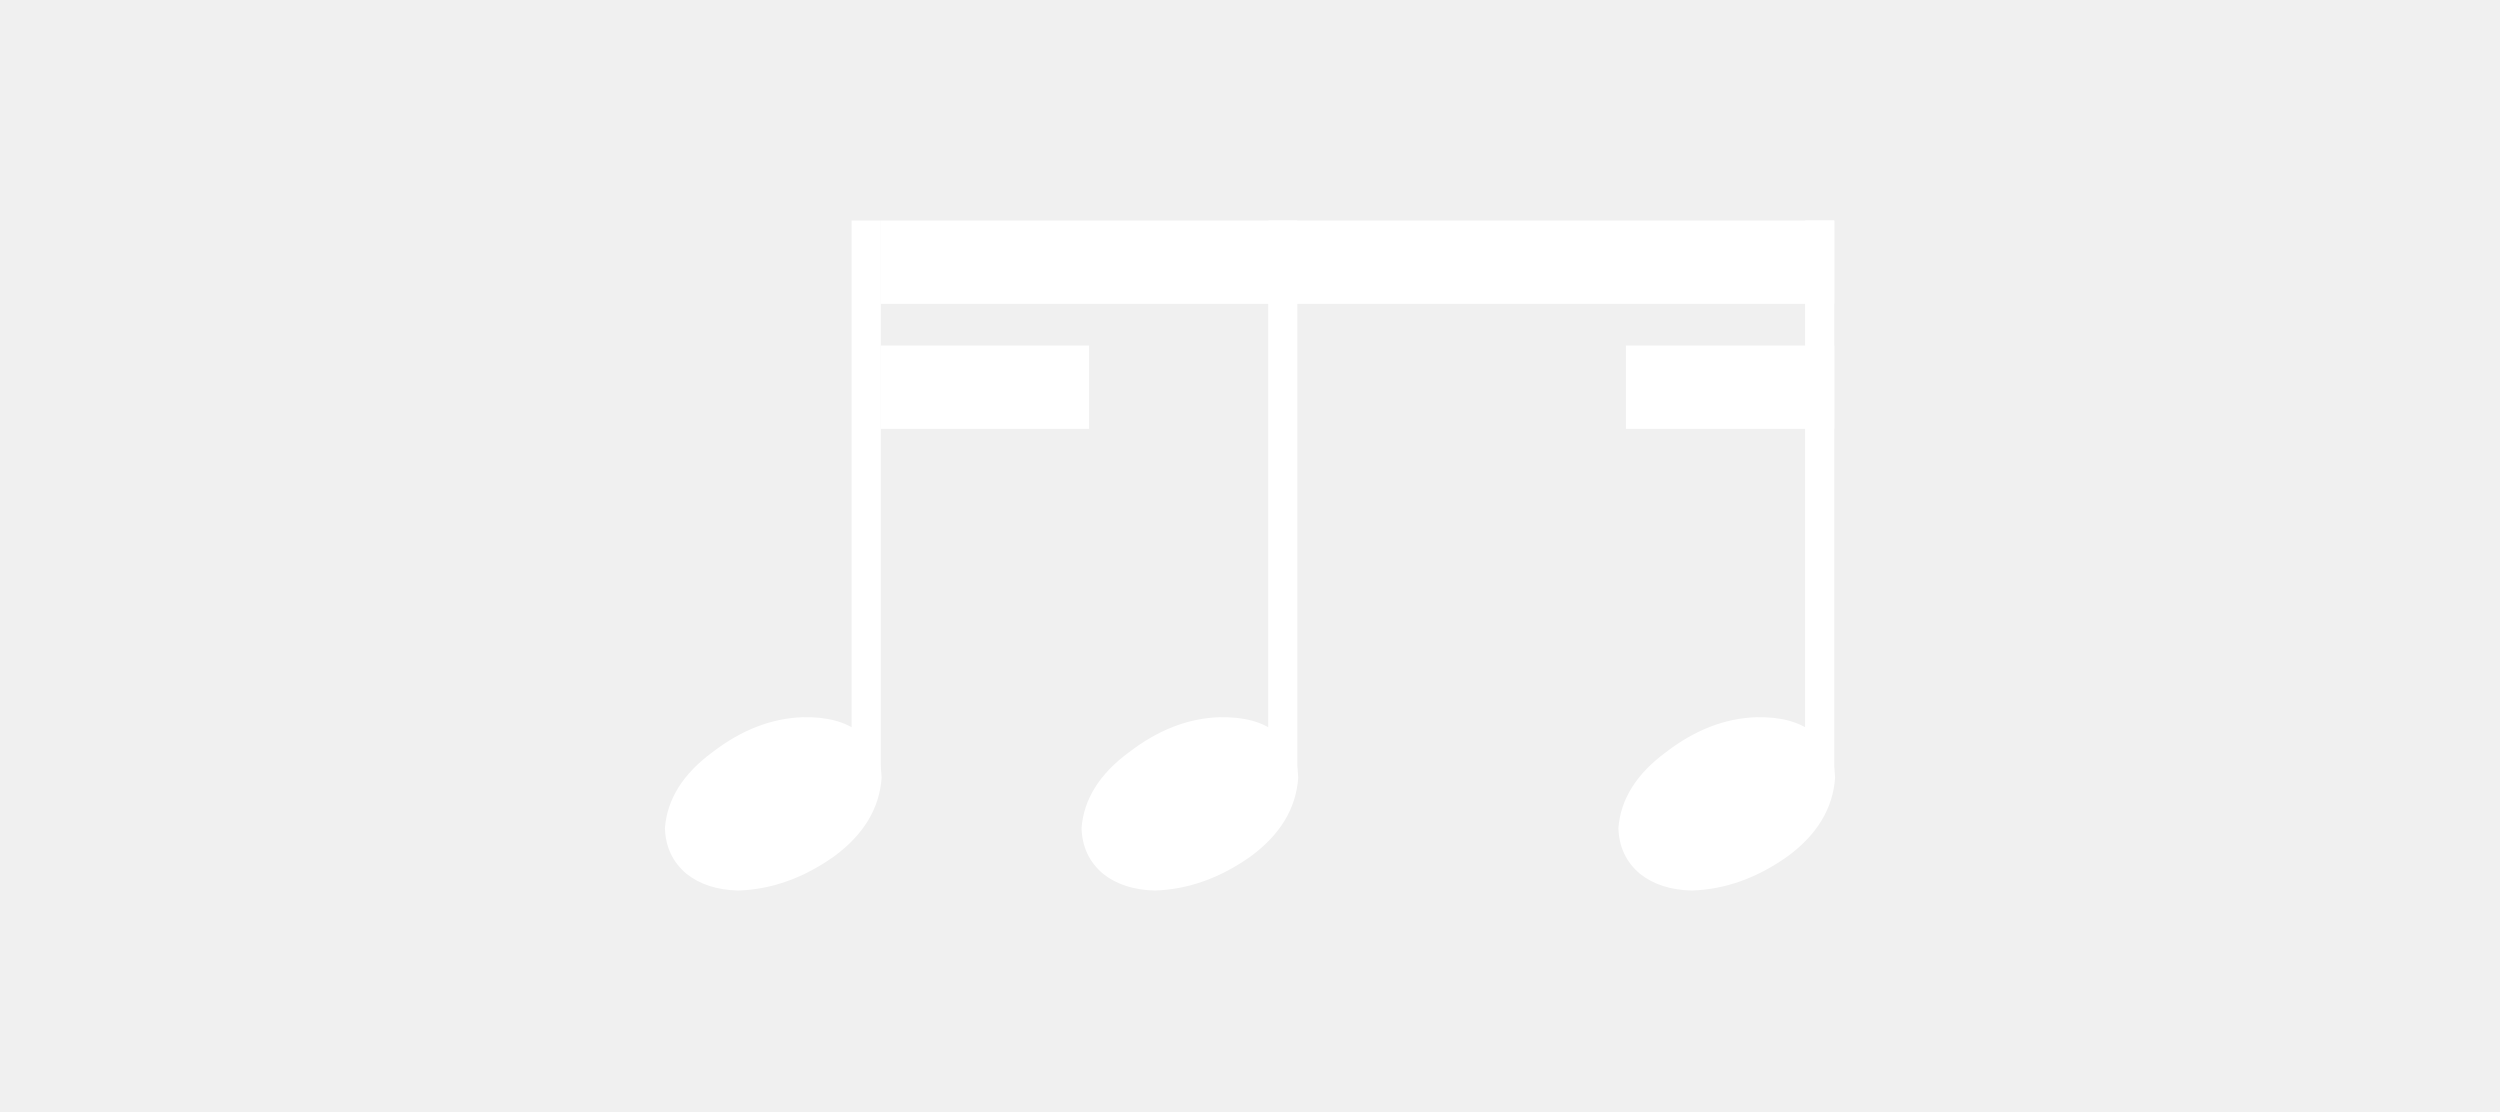
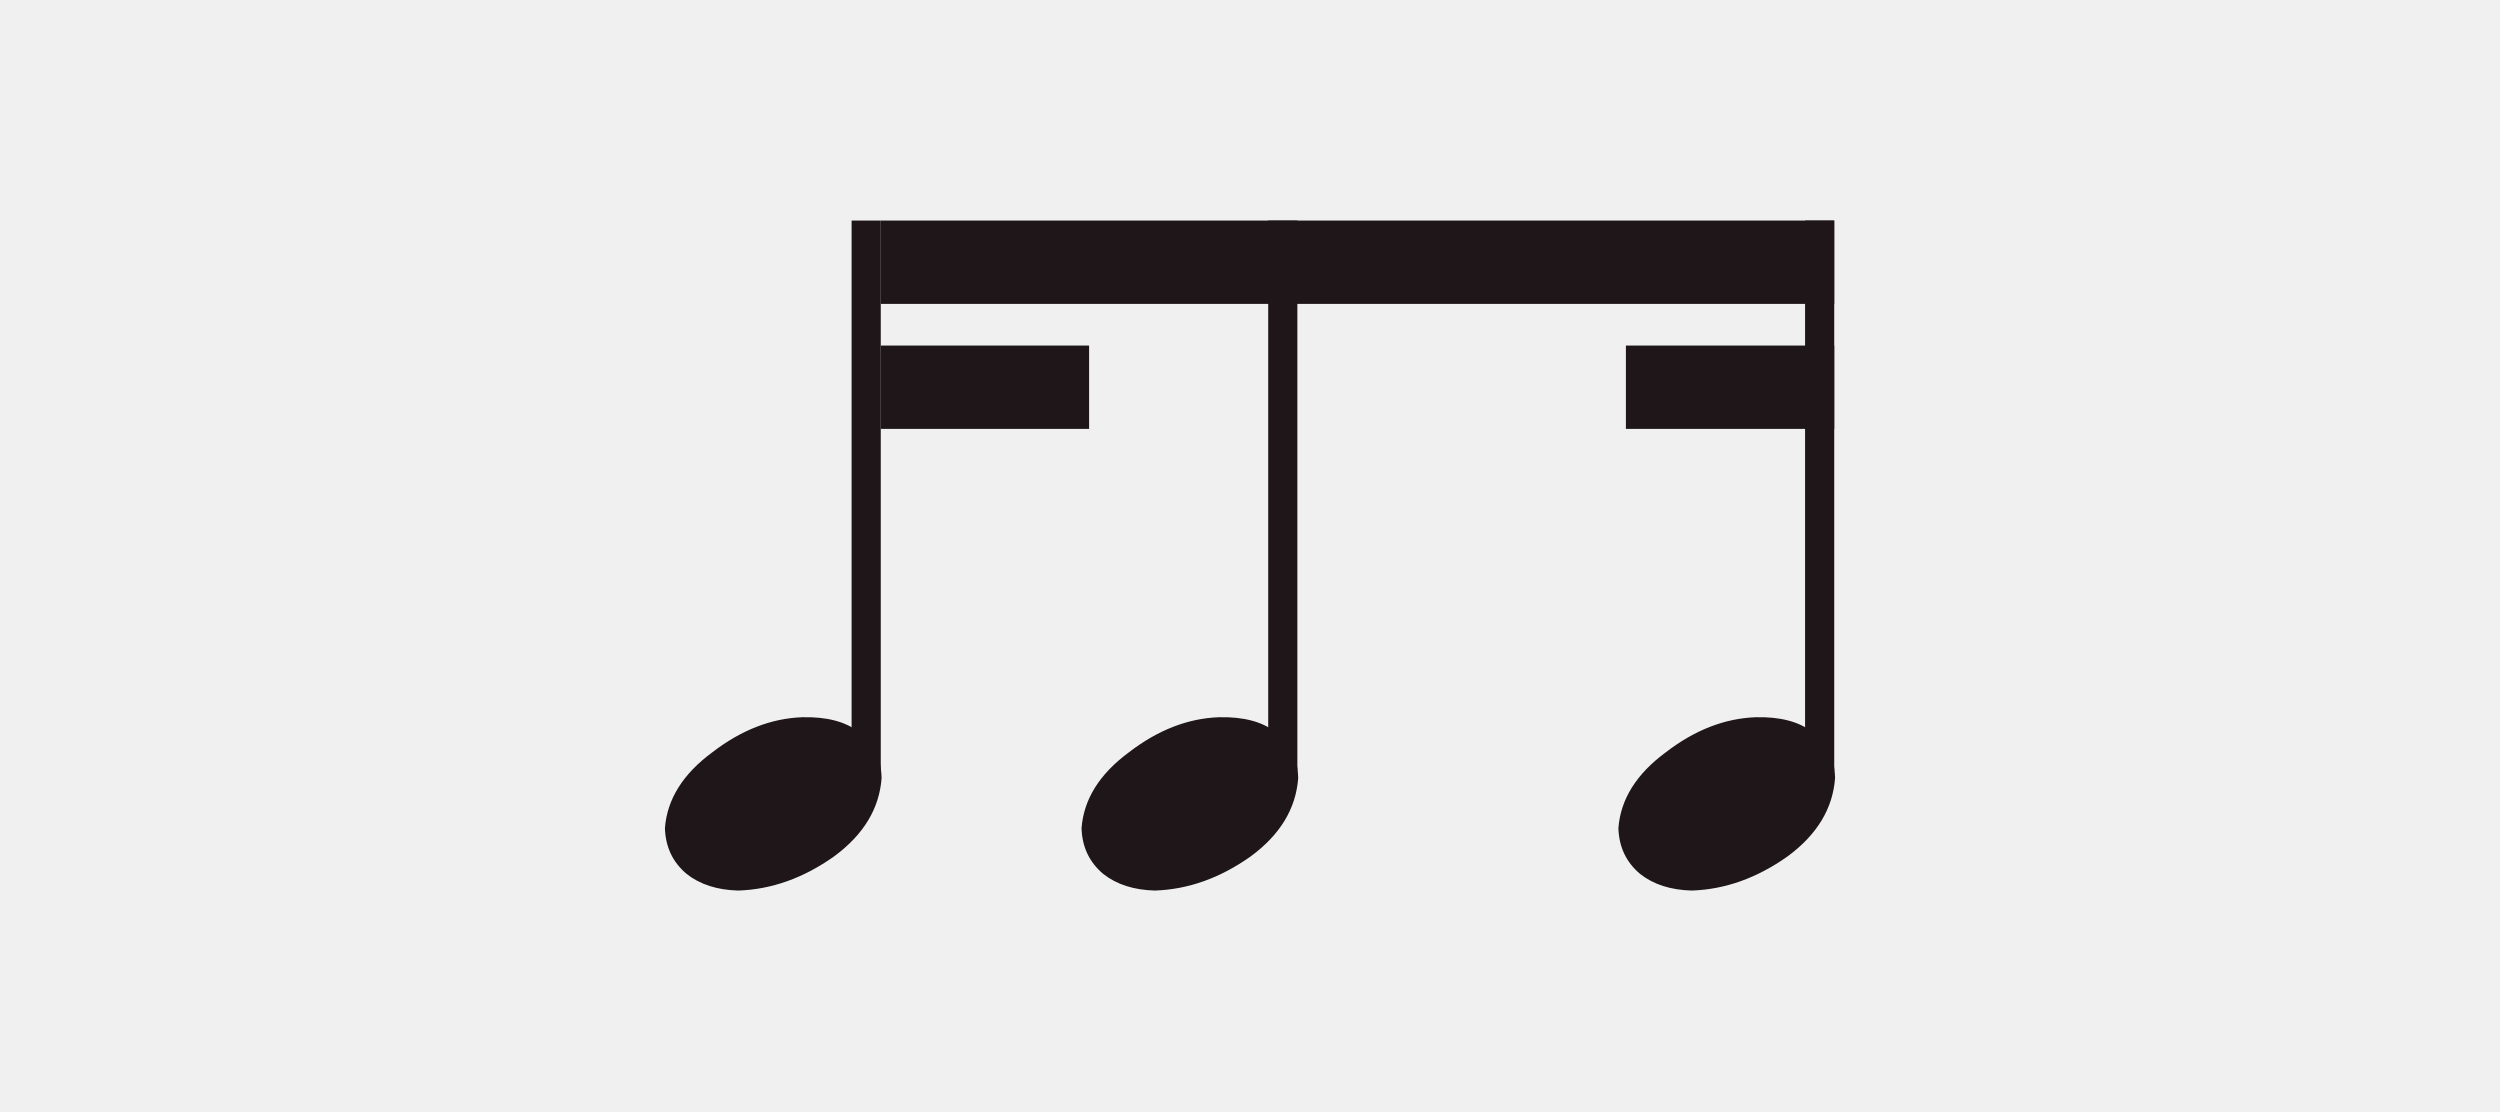
<svg xmlns="http://www.w3.org/2000/svg" width="144" height="64" viewBox="0 0 144 64" fill="none">
-   <path d="M50.732 12.704H49.052V44.384H50.732V12.704Z" fill="white" />
-   <path d="M50.78 44.816C50.652 46.576 49.74 48.08 48.044 49.328C46.284 50.576 44.444 51.232 42.524 51.296C41.308 51.264 40.316 50.944 39.548 50.336C38.748 49.664 38.332 48.784 38.3 47.696C38.428 46.032 39.34 44.576 41.036 43.328C42.7 42.048 44.428 41.376 46.22 41.312C47.628 41.28 48.716 41.568 49.484 42.176C50.316 42.72 50.748 43.6 50.78 44.816Z" fill="white" />
-   <path d="M74.728 12.704H73.049V44.384H74.728V12.704Z" fill="white" />
-   <path d="M74.776 44.816C74.648 46.576 73.737 48.08 72.04 49.328C70.281 50.576 68.441 51.232 66.52 51.296C65.305 51.264 64.312 50.944 63.544 50.336C62.745 49.664 62.328 48.784 62.297 47.696C62.425 46.032 63.337 44.576 65.032 43.328C66.697 42.048 68.424 41.376 70.216 41.312C71.624 41.28 72.713 41.568 73.481 42.176C74.312 42.72 74.745 43.6 74.776 44.816Z" fill="white" />
-   <path d="M105.652 12.704H103.972V44.384H105.652V12.704Z" fill="white" />
-   <path d="M105.7 44.816C105.572 46.576 104.66 48.08 102.964 49.328C101.204 50.576 99.364 51.232 97.444 51.296C96.228 51.264 95.236 50.944 94.468 50.336C93.668 49.664 93.252 48.784 93.22 47.696C93.348 46.032 94.26 44.576 95.956 43.328C97.62 42.048 99.348 41.376 101.14 41.312C102.548 41.28 103.636 41.568 104.404 42.176C105.236 42.72 105.668 43.6 105.7 44.816Z" fill="white" />
-   <path d="M50.732 12.704V17.504H105.652V12.704H50.732Z" fill="white" />
-   <path d="M50.732 19.904V24.704H62.732V19.904H50.732Z" fill="white" />
-   <path d="M93.652 19.904V24.704H105.652V19.904H93.652Z" fill="white" />
+   <path d="M50.732 12.704H49.052V44.384H50.732V12.704Z" fill="#1E1618" />
+   <path d="M50.78 44.816C50.652 46.576 49.74 48.08 48.044 49.328C46.284 50.576 44.444 51.232 42.524 51.296C41.308 51.264 40.316 50.944 39.548 50.336C38.748 49.664 38.332 48.784 38.3 47.696C38.428 46.032 39.34 44.576 41.036 43.328C42.7 42.048 44.428 41.376 46.22 41.312C47.628 41.28 48.716 41.568 49.484 42.176C50.316 42.72 50.748 43.6 50.78 44.816Z" fill="#1E1618" />
+   <path d="M74.728 12.704H73.049V44.384H74.728V12.704Z" fill="#1E1618" />
+   <path d="M74.776 44.816C74.648 46.576 73.737 48.08 72.04 49.328C70.281 50.576 68.441 51.232 66.52 51.296C65.305 51.264 64.312 50.944 63.544 50.336C62.745 49.664 62.328 48.784 62.297 47.696C62.425 46.032 63.337 44.576 65.032 43.328C66.697 42.048 68.424 41.376 70.216 41.312C71.624 41.28 72.713 41.568 73.481 42.176C74.312 42.72 74.745 43.6 74.776 44.816Z" fill="#1E1618" />
+   <path d="M105.652 12.704H103.972V44.384H105.652V12.704Z" fill="#1E1618" />
+   <path d="M105.7 44.816C105.572 46.576 104.66 48.08 102.964 49.328C101.204 50.576 99.364 51.232 97.444 51.296C96.228 51.264 95.236 50.944 94.468 50.336C93.668 49.664 93.252 48.784 93.22 47.696C93.348 46.032 94.26 44.576 95.956 43.328C97.62 42.048 99.348 41.376 101.14 41.312C102.548 41.28 103.636 41.568 104.404 42.176C105.236 42.72 105.668 43.6 105.7 44.816Z" fill="#1E1618" />
+   <path d="M50.732 12.704V17.504H105.652V12.704H50.732Z" fill="#1E1618" />
+   <path d="M50.732 19.904V24.704H62.732V19.904H50.732Z" fill="#1E1618" />
+   <path d="M93.652 19.904V24.704H105.652V19.904H93.652Z" fill="#1E1618" />
</svg>
